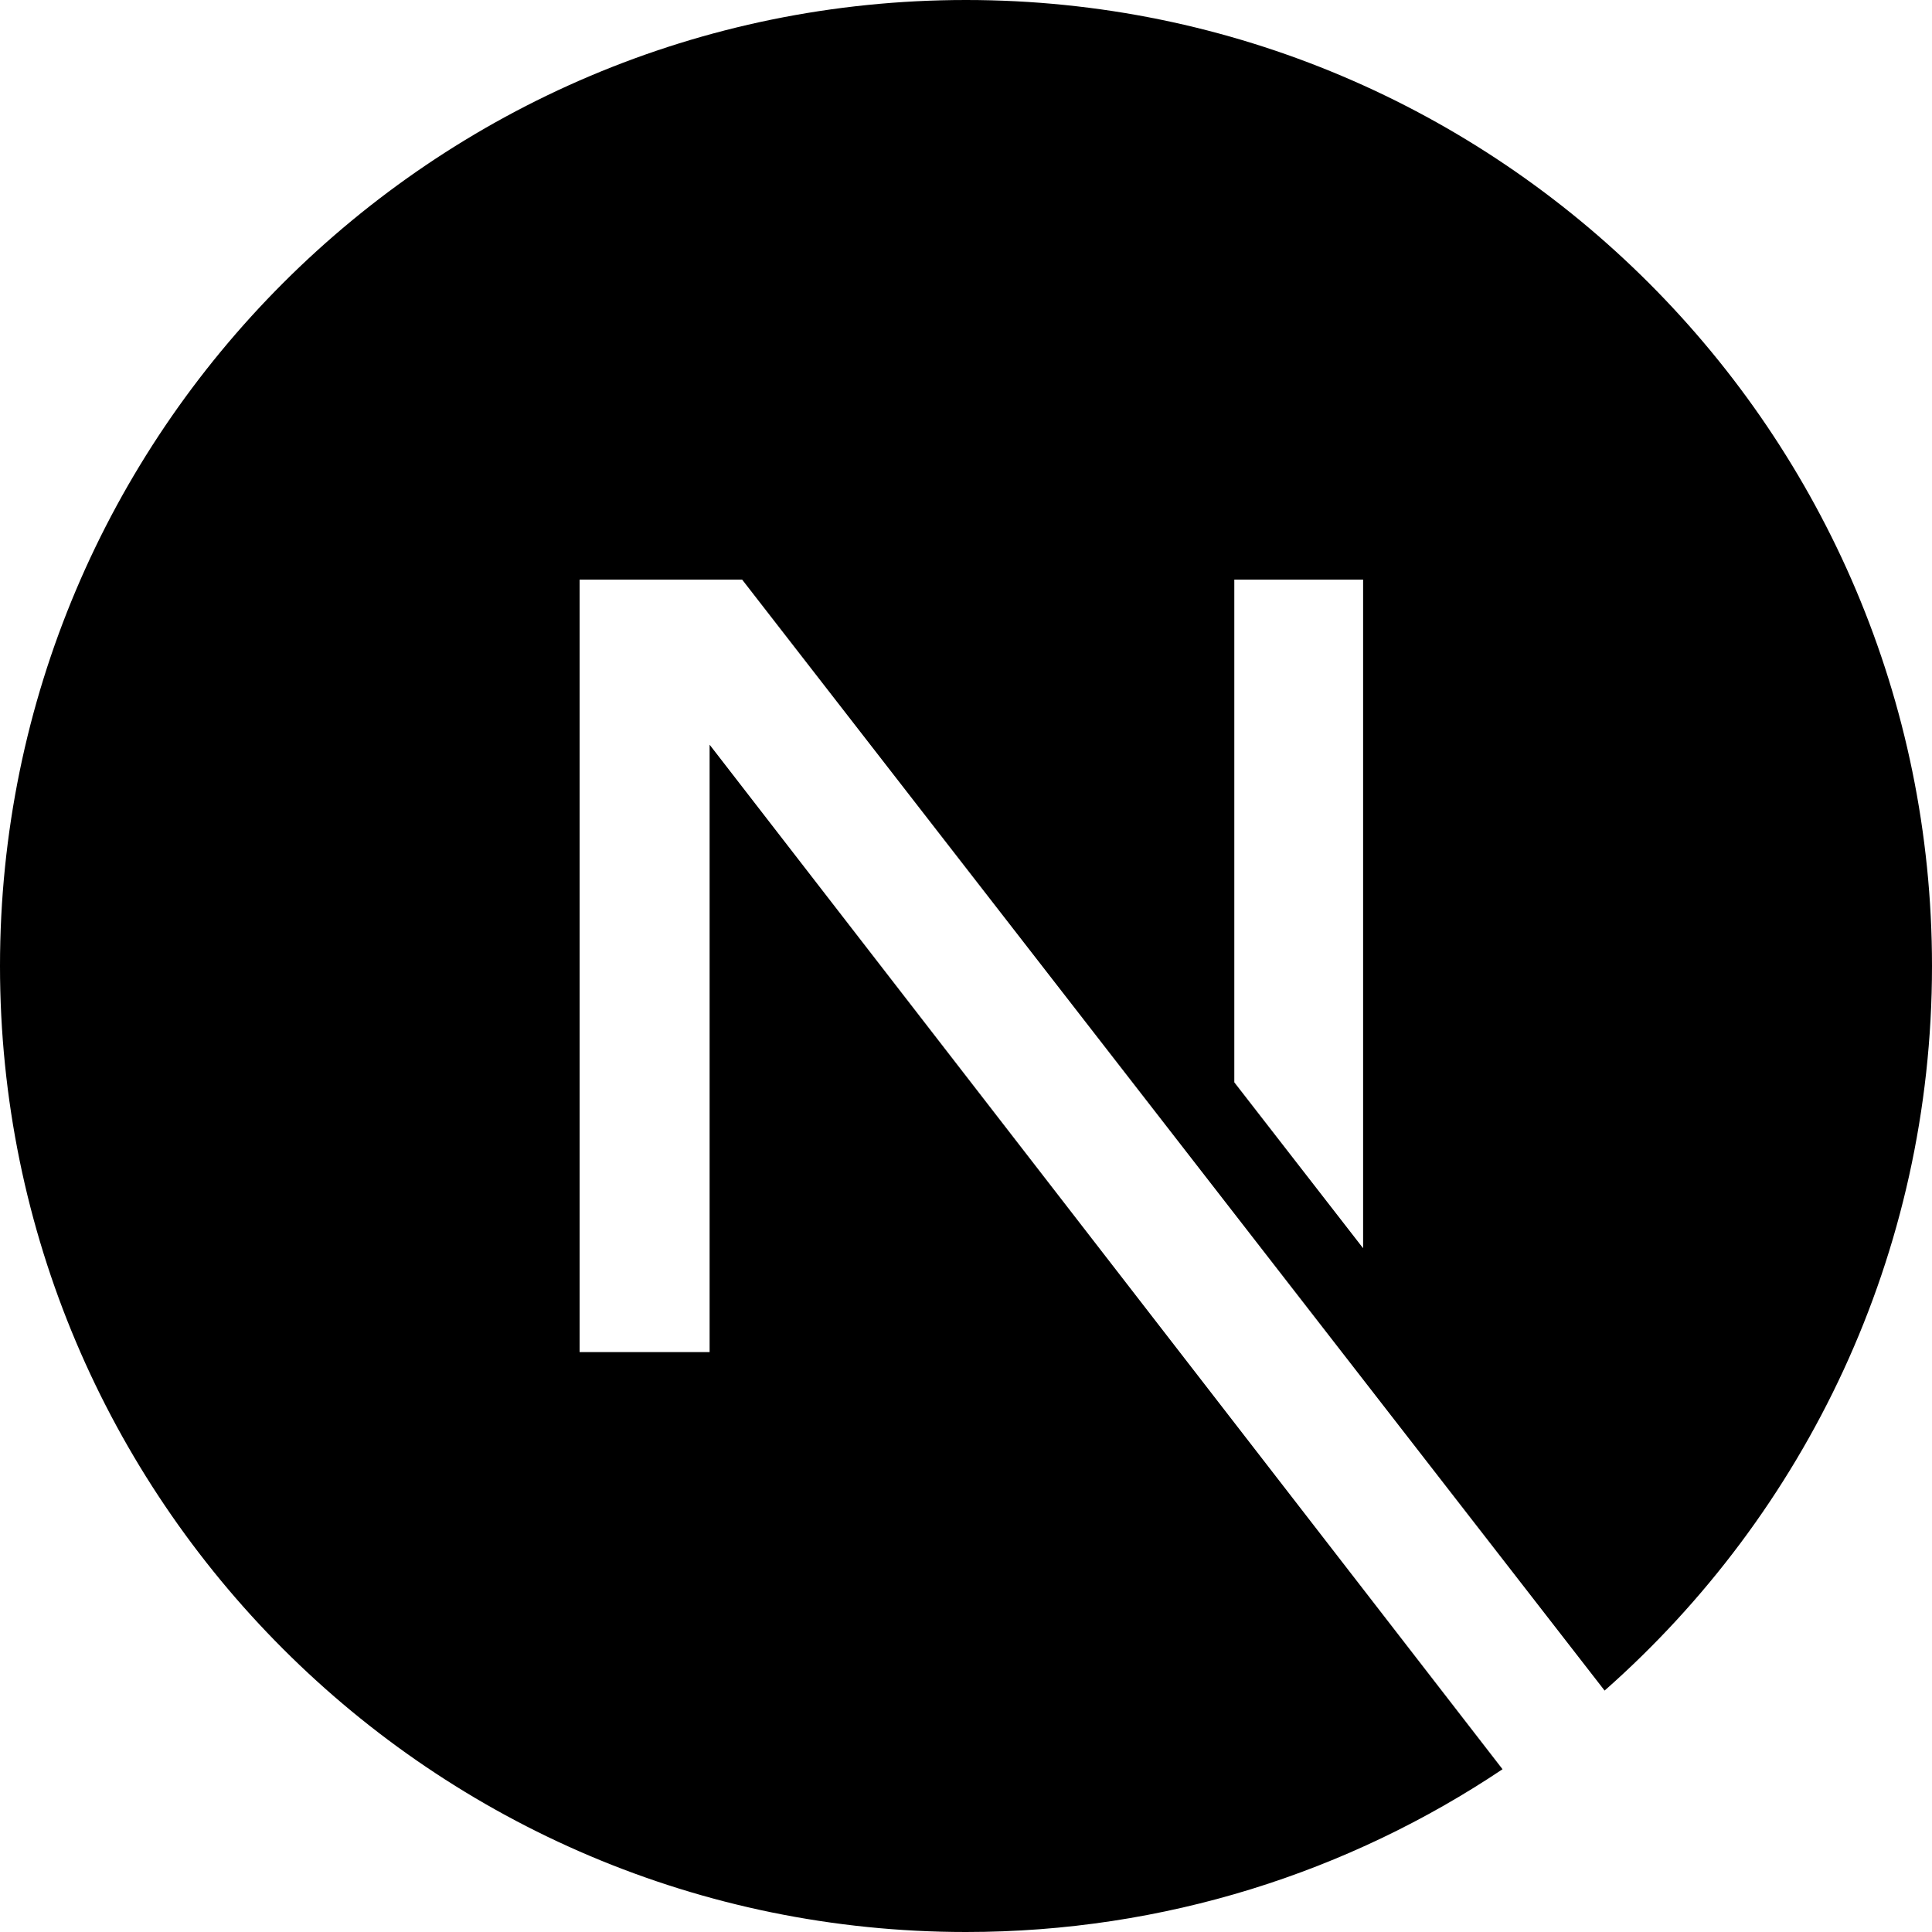
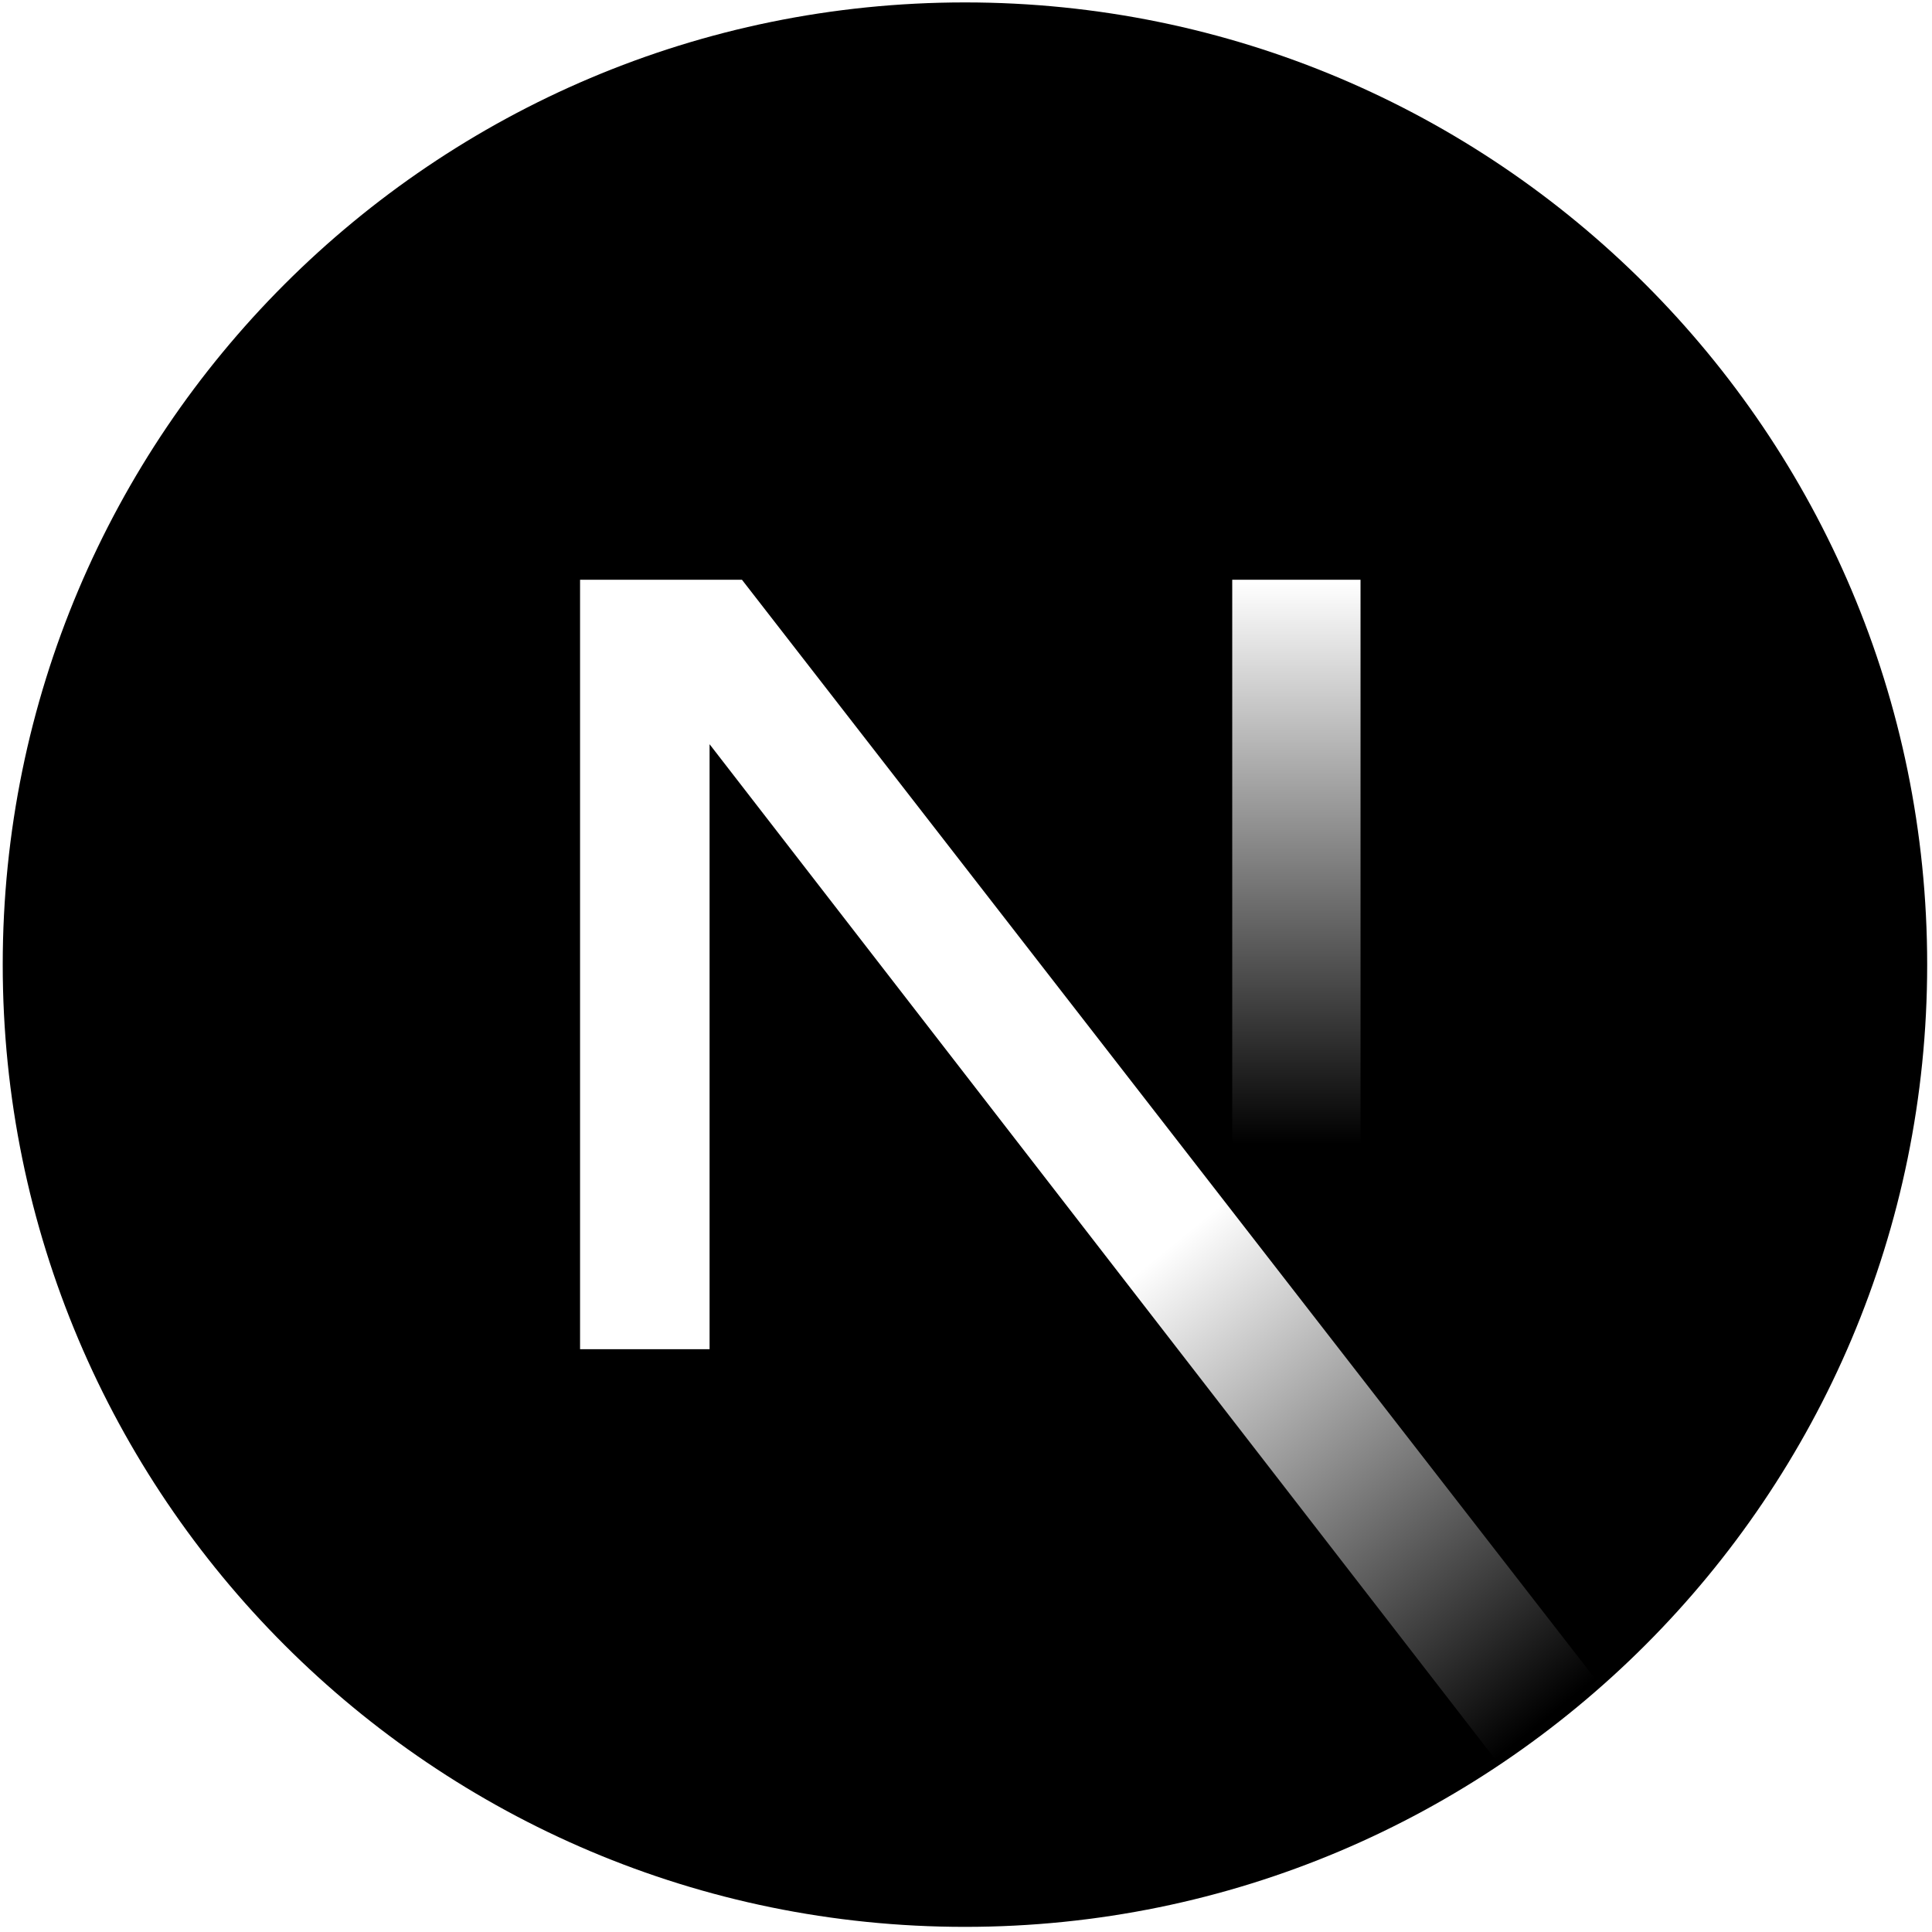
- <svg xmlns="http://www.w3.org/2000/svg" role="img" viewBox="0 0 24 24">
-   <path d="M18.665 21.978C16.758 23.255 14.465 24 12 24 5.377 24 0 18.623 0 12S5.377 0 12 0s12 5.377 12 12c0 3.583-1.574 6.801-4.067 9.001L9.219 7.2H7.2v9.596h1.615V9.251l9.85 12.727Zm-3.332-8.533 1.6 2.061V7.2h-1.6v6.245Z" />
+ <svg xmlns="http://www.w3.org/2000/svg" viewBox="0 0 512 512" fill-rule="evenodd" clip-rule="evenodd" stroke-linejoin="round" stroke-miterlimit="2">
+   <g transform="translate(.722 .64) scale(6.375)">
+     <circle cx="40" cy="40" r="40" />
+     <path d="M66.448 70.009L30.73 24H24v31.987h5.384v-25.15l32.838 42.427a40.116 40.116 0 004.226-3.255z" fill="url(#prefix___Linear1)" fill-rule="nonzero" />
+     <path fill="url(#prefix___Linear2)" d="M51.111 24h5.333v32h-5.333z" />
+   </g>
+   <defs>
+     <linearGradient id="prefix___Linear1" x1="0" y1="0" x2="1" y2="0" gradientUnits="userSpaceOnUse" gradientTransform="rotate(51.103 -29.93 76.555) scale(25.1269)">
+       <stop offset="0" stop-color="#fff" />
+       <stop offset="1" stop-color="#fff" stop-opacity="0" />
+     </linearGradient>
+     <linearGradient id="prefix___Linear2" x1="0" y1="0" x2="1" y2="0" gradientUnits="userSpaceOnUse" gradientTransform="rotate(90.218 14.934 38.787) scale(23.50017)">
+       <stop offset="0" stop-color="#fff" />
+       <stop offset="1" stop-color="#fff" stop-opacity="0" />
+     </linearGradient>
+   </defs>
</svg>
